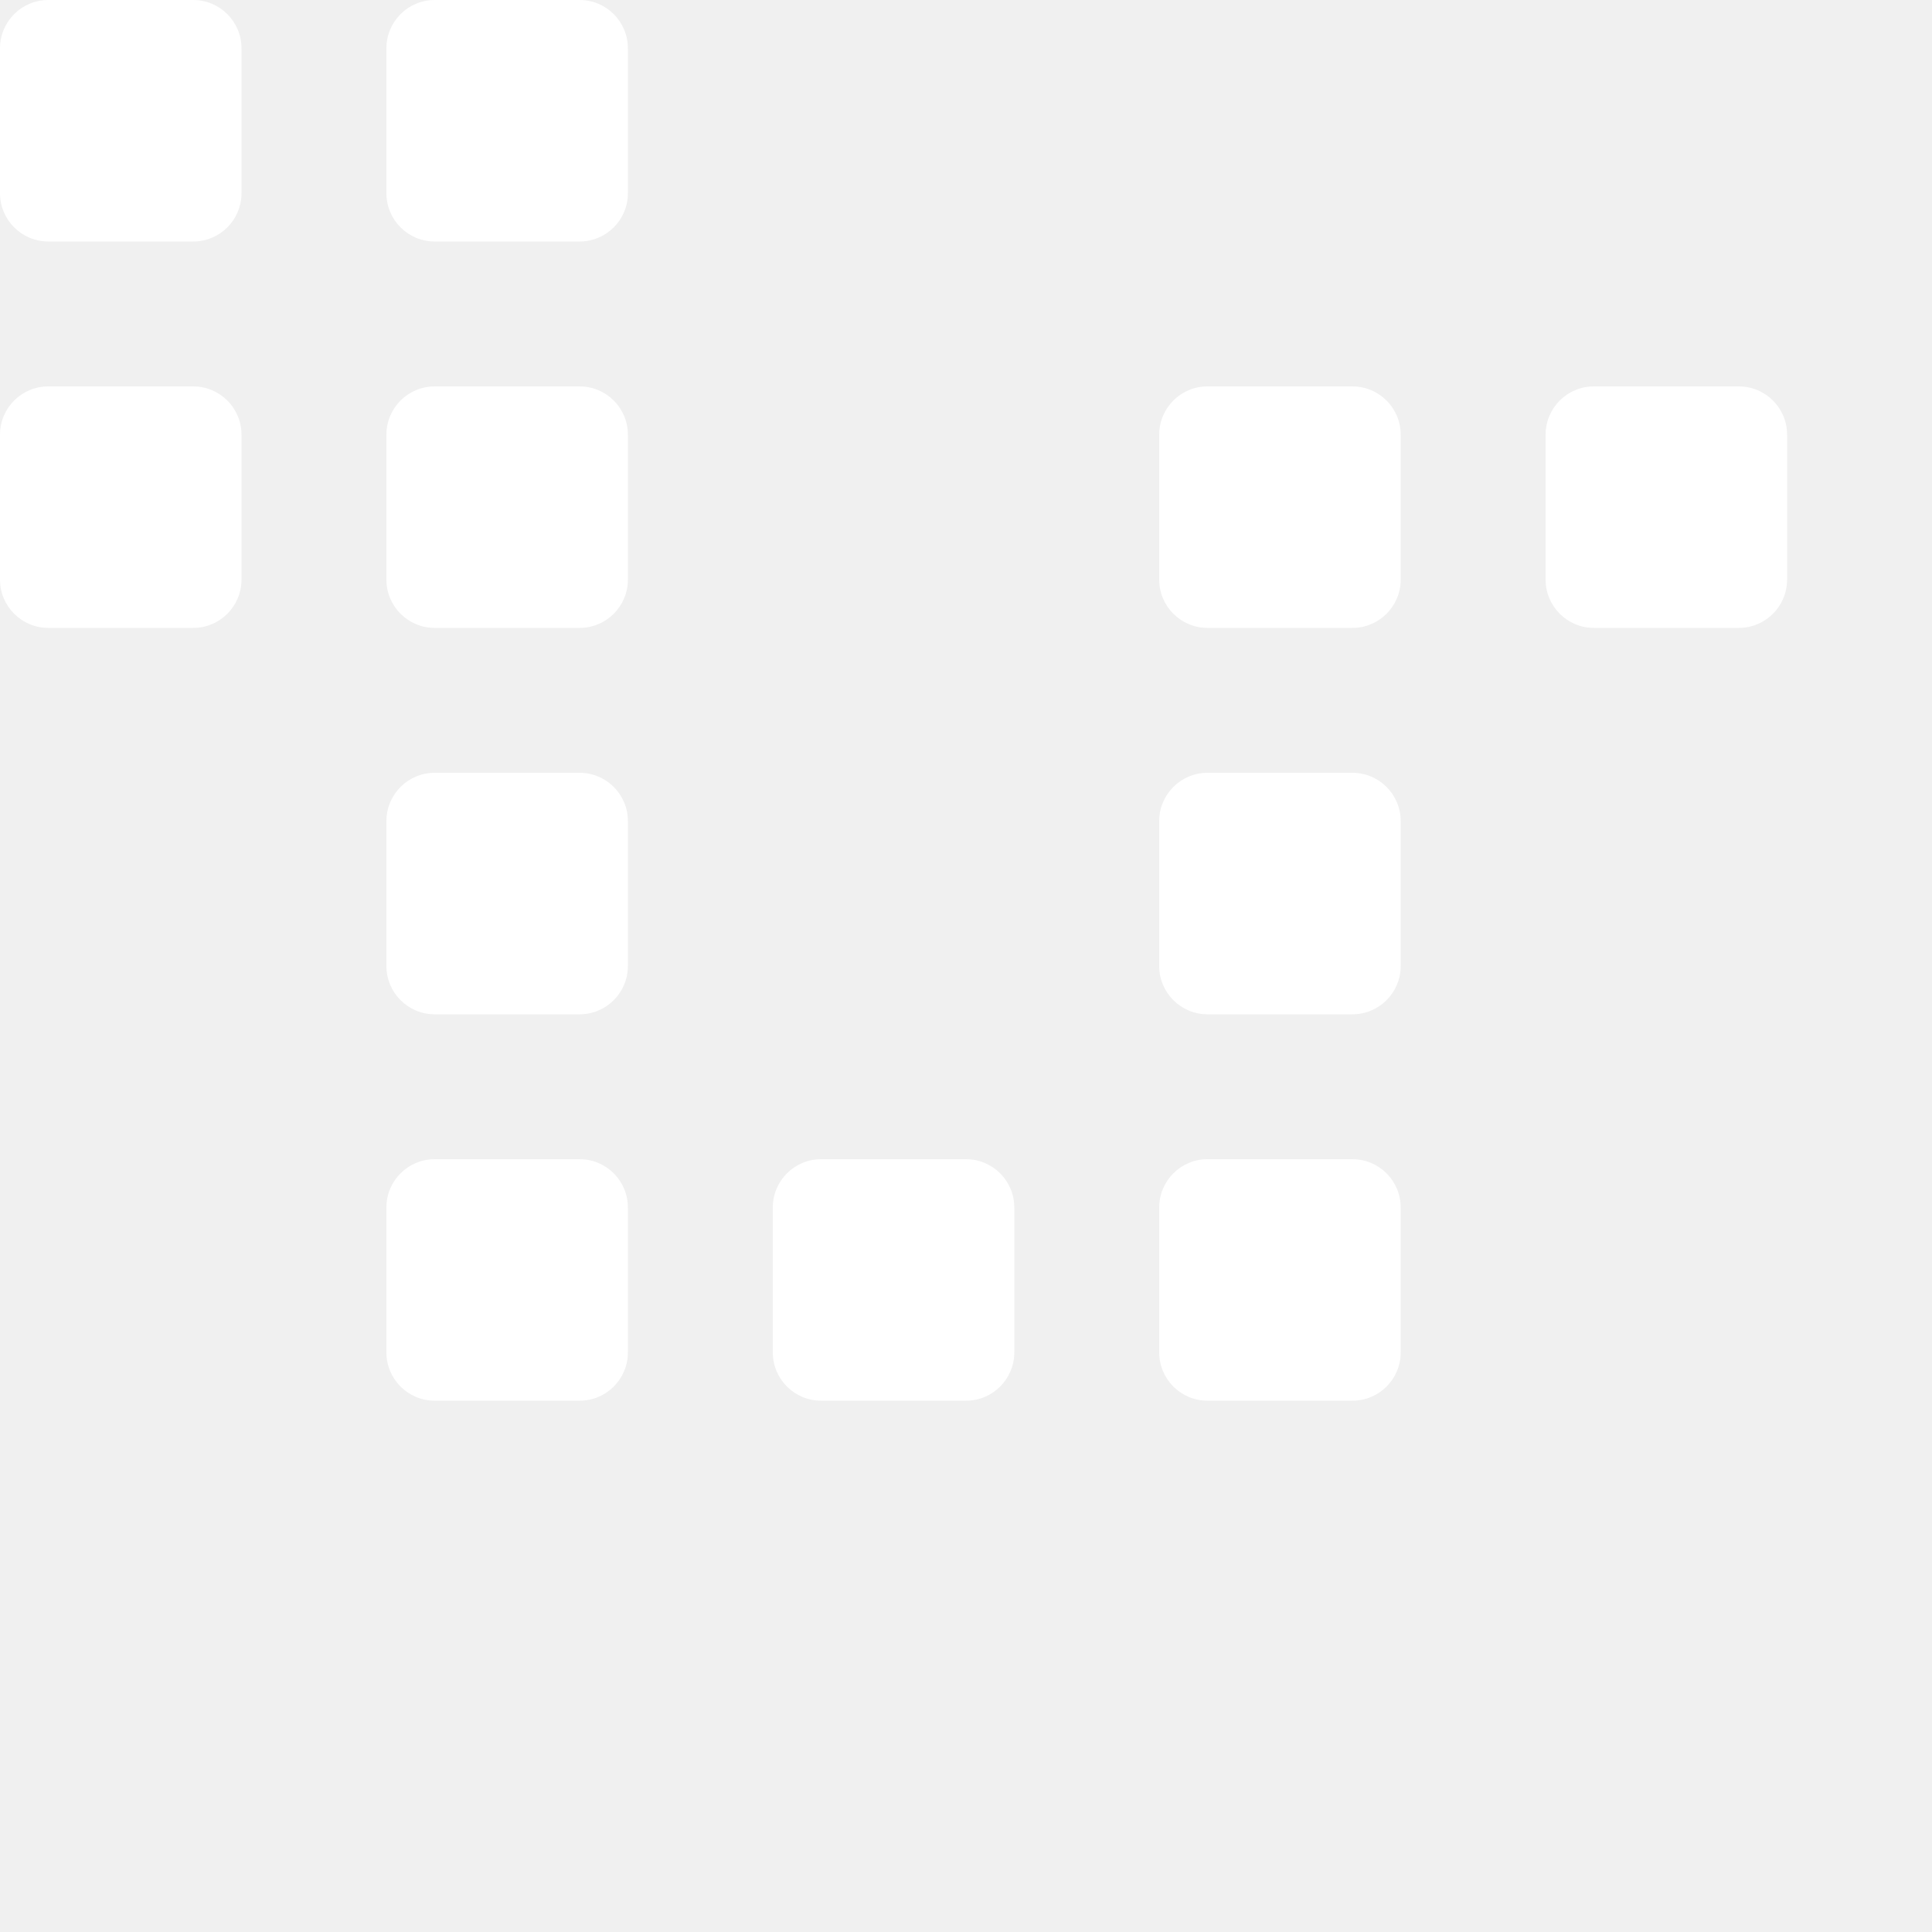
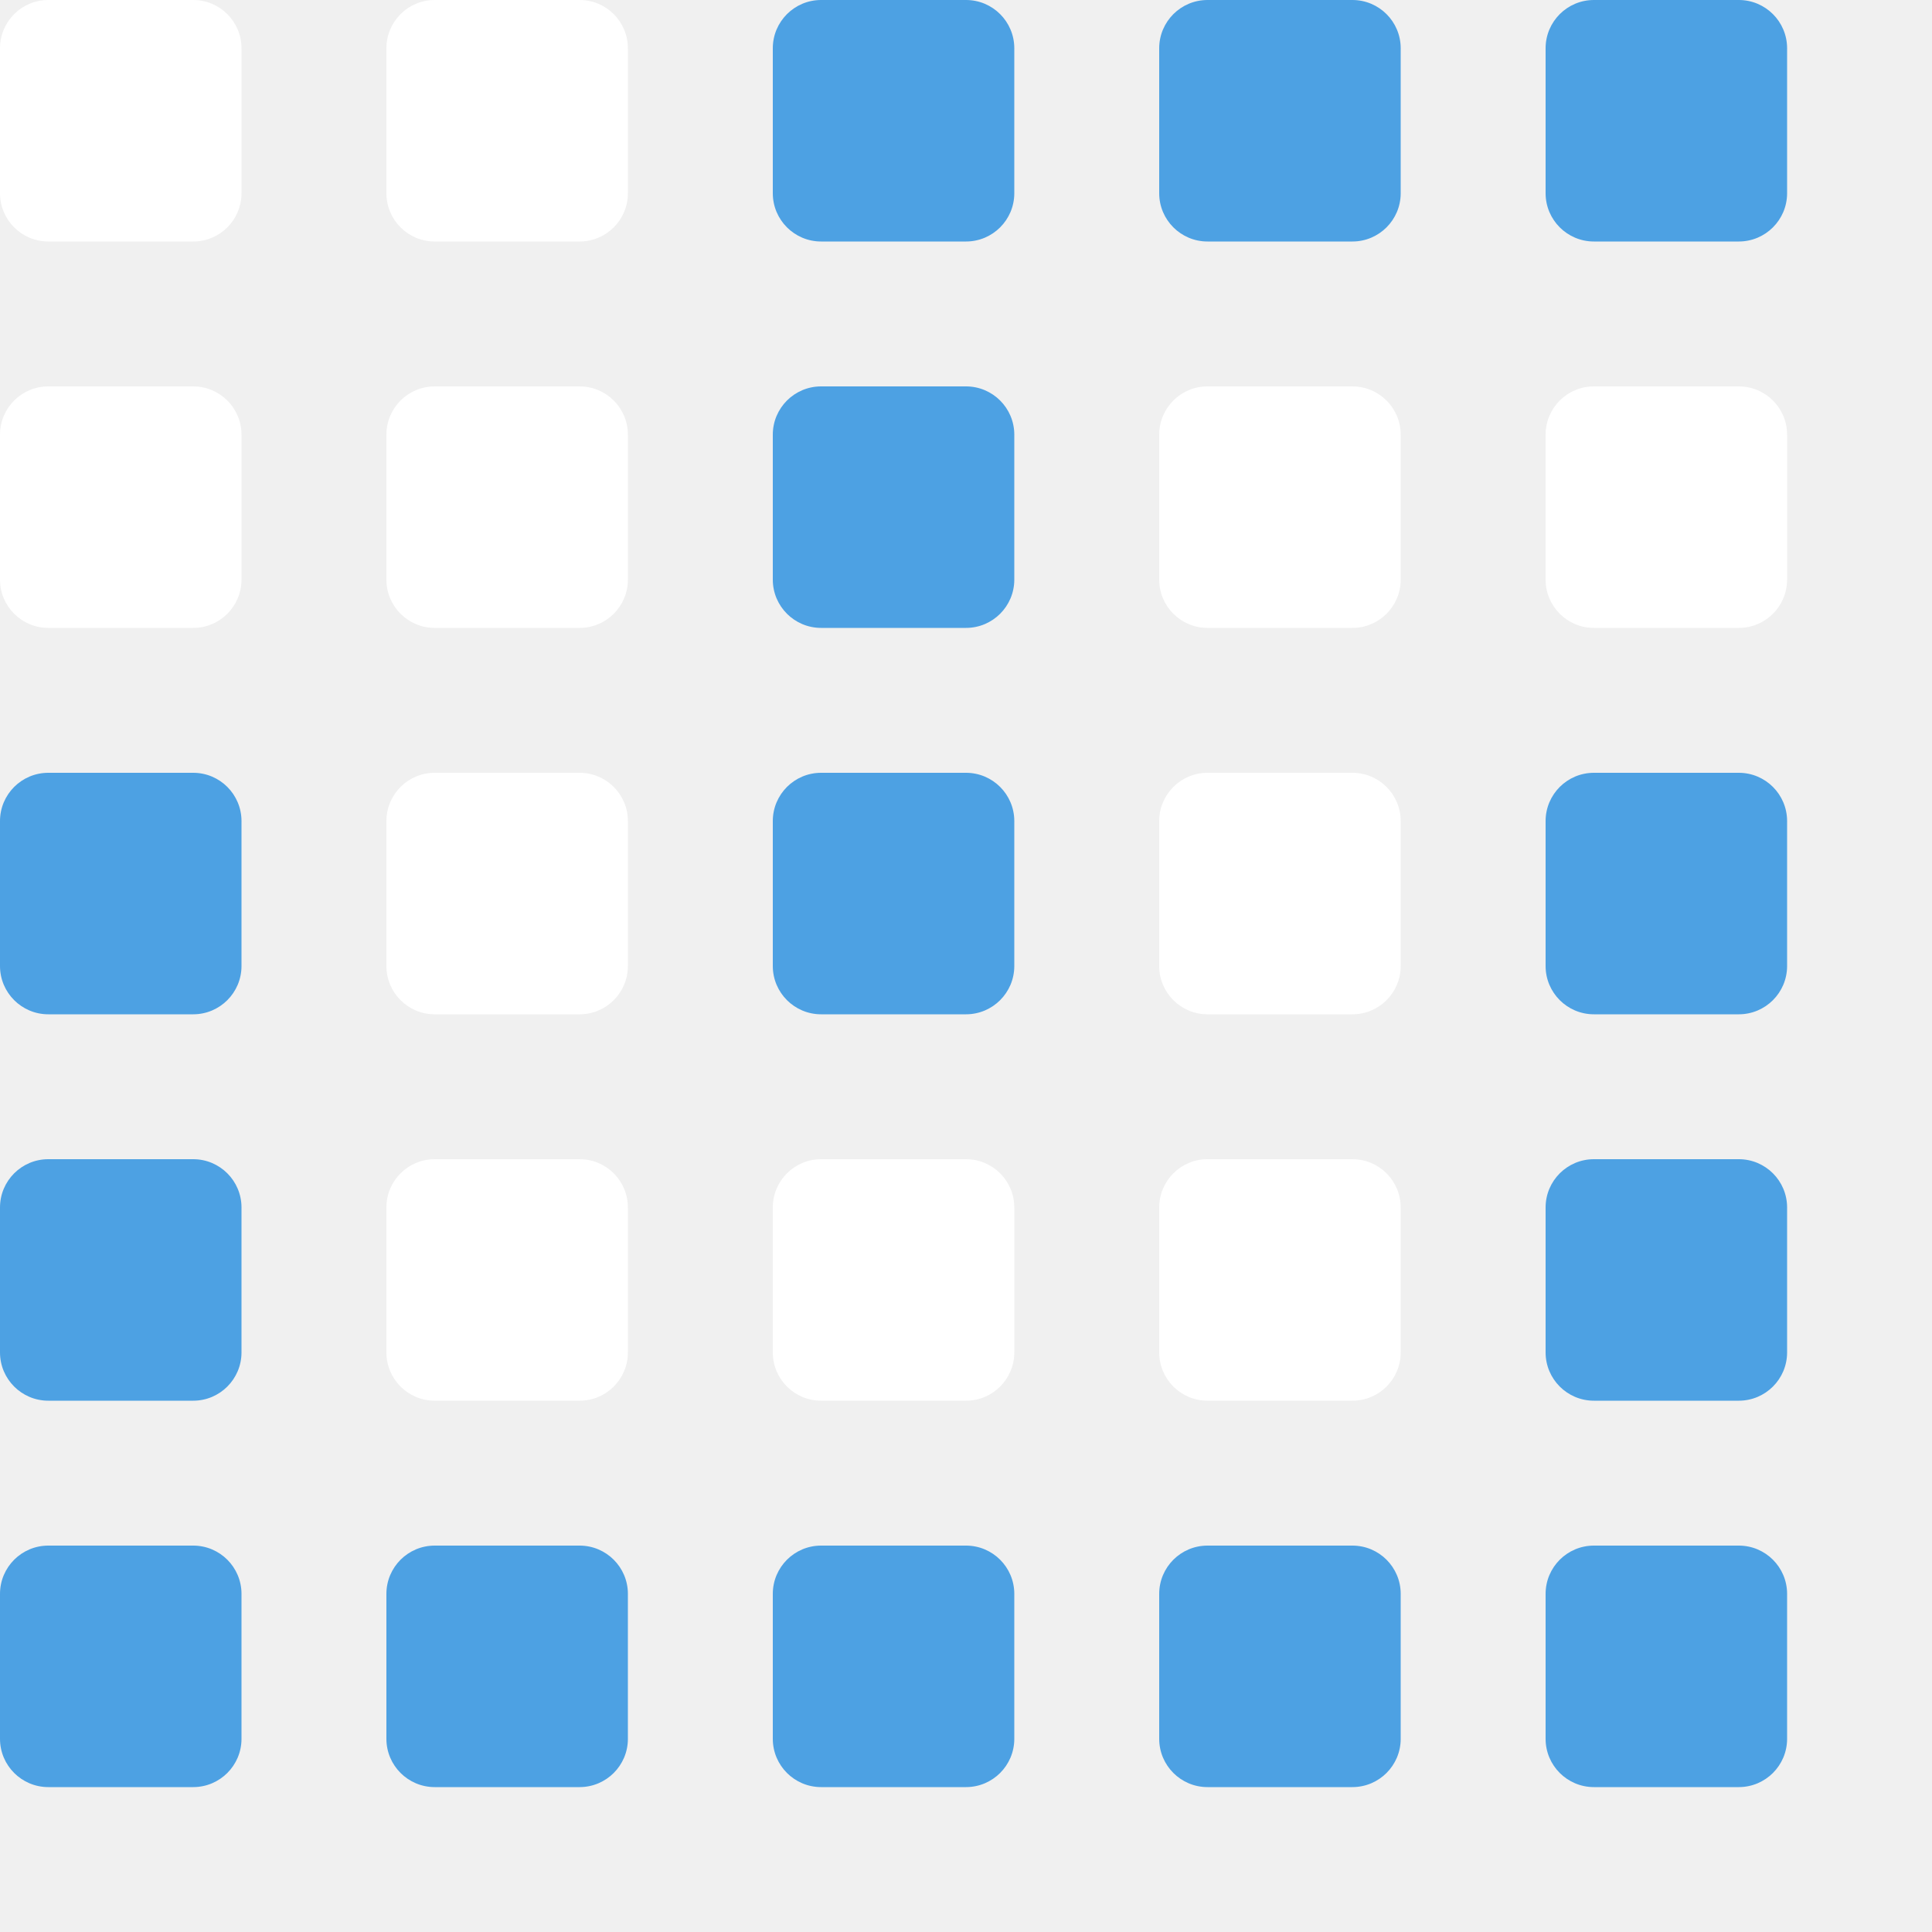
<svg xmlns="http://www.w3.org/2000/svg" height="200" width="200">
  <rect y="0" x="0" width="25" height="25" rx="5" transform="translate(0,0)" style="fill:#fff;" />
  <rect y="0" x="0" width="25" height="25" rx="5" transform="translate(40,0)" style="fill:#fff;" />
-   <rect y="0" x="0" width="25" height="25" rx="5" transform="translate(80,0)" style="fill: #fff; fill-opacity:0;" />
-   <rect y="0" x="0" width="25" height="25" rx="5" transform="translate(120,0)" style="fill: #fff; fill-opacity:0;" />
-   <rect y="0" x="0" width="25" height="25" rx="5" transform="translate(160,0)" style="fill: #fff; fill-opacity:0;" />
+   <rect y="0" x="0" width="25" height="25" rx="5" transform="translate(80,0)" style="fill: #4DA1E3;" />
+   <rect y="0" x="0" width="25" height="25" rx="5" transform="translate(120,0)" style="fill: #4DA1E3;" />
+   <rect y="0" x="0" width="25" height="25" rx="5" transform="translate(160,0)" style="fill: #4DA1E3;" />
  <rect y="0" x="0" width="25" height="25" rx="5" transform="translate(0,40)" style="fill:#fff;" />
  <rect y="0" x="0" width="25" height="25" rx="5" transform="translate(40,40)" style="fill:#fff;" />
-   <rect y="0" x="0" width="25" height="25" rx="5" transform="translate(80,40)" style="fill: #fff; fill-opacity:0;" />
+   <rect y="0" x="0" width="25" height="25" rx="5" transform="translate(80,40)" style="fill: #4DA1E3;" />
  <rect y="0" x="0" width="25" height="25" rx="5" transform="translate(120,40)" style="fill:#fff;" />
  <rect y="0" x="0" width="25" height="25" rx="5" transform="translate(160,40)" style="fill:#fff;" />
-   <rect y="0" x="0" width="25" height="25" rx="5" transform="translate(0,80)" style="fill: #fff; fill-opacity:0;" />
+   <rect y="0" x="0" width="25" height="25" rx="5" transform="translate(0,80)" style="fill: #4DA1E3;" />
  <rect y="0" x="0" width="25" height="25" rx="5" transform="translate(40,80)" style="fill:#fff;" />
-   <rect y="0" x="0" width="25" height="25" rx="5" transform="translate(80,80)" style="fill: #fff; fill-opacity:0;" />
+   <rect y="0" x="0" width="25" height="25" rx="5" transform="translate(80,80)" style="fill: #4DA1E3;" />
  <rect y="0" x="0" width="25" height="25" rx="5" transform="translate(120,80)" style="fill:#fff;" />
-   <rect y="0" x="0" width="25" height="25" rx="5" transform="translate(160,80)" style="fill: #fff; fill-opacity:0;" />
-   <rect y="0" x="0" width="25" height="25" rx="5" transform="translate(0,120)" style="fill: #fff; fill-opacity:0;" />
+   <rect y="0" x="0" width="25" height="25" rx="5" transform="translate(160,80)" style="fill: #4DA1E3;" />
+   <rect y="0" x="0" width="25" height="25" rx="5" transform="translate(0,120)" style="fill: #4DA1E3;" />
  <rect y="0" x="0" width="25" height="25" rx="5" transform="translate(40,120)" style="fill:#fff;" />
  <rect y="0" x="0" width="25" height="25" rx="5" transform="translate(80,120)" style="fill:#fff;" />
  <rect y="0" x="0" width="25" height="25" rx="5" transform="translate(120,120)" style="fill:#fff;" />
-   <rect y="0" x="0" width="25" height="25" rx="5" transform="translate(160,120)" style="fill: #fff; fill-opacity:0;" />
-   <rect y="0" x="0" width="25" height="25" rx="5" transform="translate(0,160)" style="fill: #fff; fill-opacity:0;" />
-   <rect y="0" x="0" width="25" height="25" rx="5" transform="translate(40,160)" style="fill: #fff; fill-opacity:0;" />
-   <rect y="0" x="0" width="25" height="25" rx="5" transform="translate(80,160)" style="fill: #fff; fill-opacity:0;" />
-   <rect y="0" x="0" width="25" height="25" rx="5" transform="translate(120,160)" style="fill: #fff; fill-opacity:0;" />
-   <rect y="0" x="0" width="25" height="25" rx="5" transform="translate(160,160)" style="fill: #fff; fill-opacity:0;" />
+   <rect y="0" x="0" width="25" height="25" rx="5" transform="translate(160,120)" style="fill: #4DA1E3;" />
+   <rect y="0" x="0" width="25" height="25" rx="5" transform="translate(0,160)" style="fill: #4DA1E3;" />
+   <rect y="0" x="0" width="25" height="25" rx="5" transform="translate(40,160)" style="fill: #4DA1E3;" />
+   <rect y="0" x="0" width="25" height="25" rx="5" transform="translate(80,160)" style="fill: #4DA1E3;" />
+   <rect y="0" x="0" width="25" height="25" rx="5" transform="translate(120,160)" style="fill: #4DA1E3;" />
+   <rect y="0" x="0" width="25" height="25" rx="5" transform="translate(160,160)" style="fill: #4DA1E3;" />
</svg>
